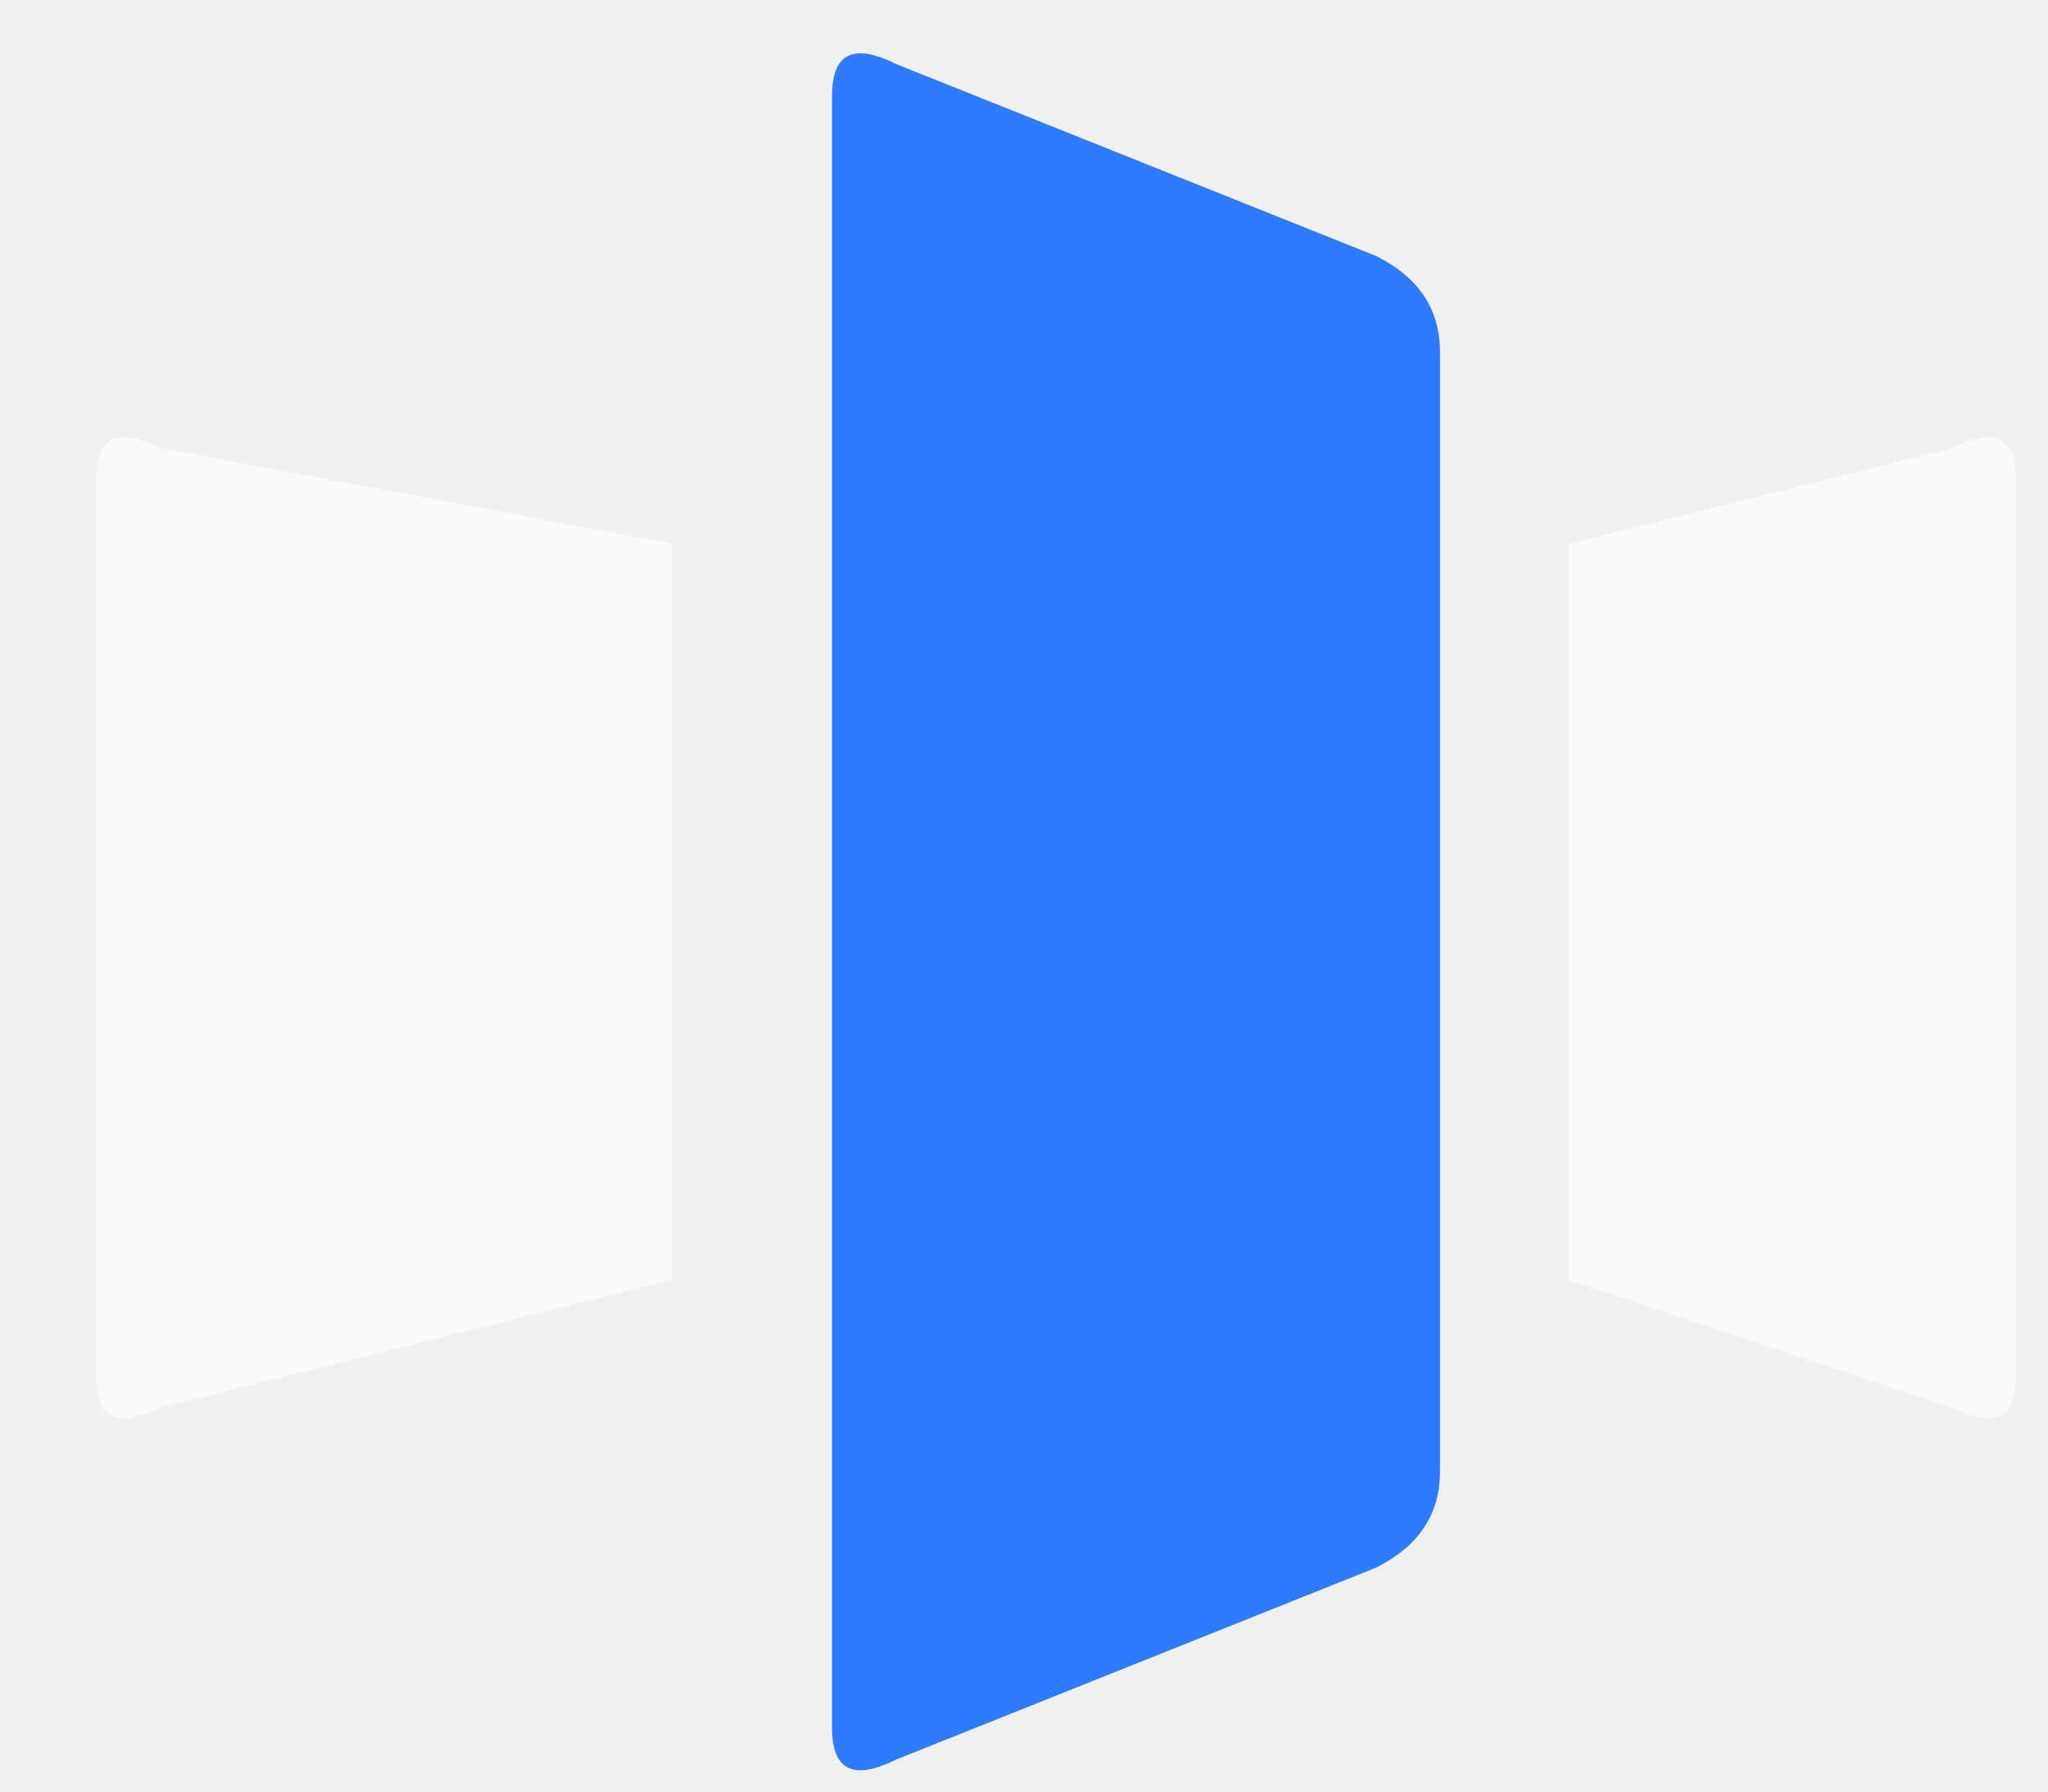
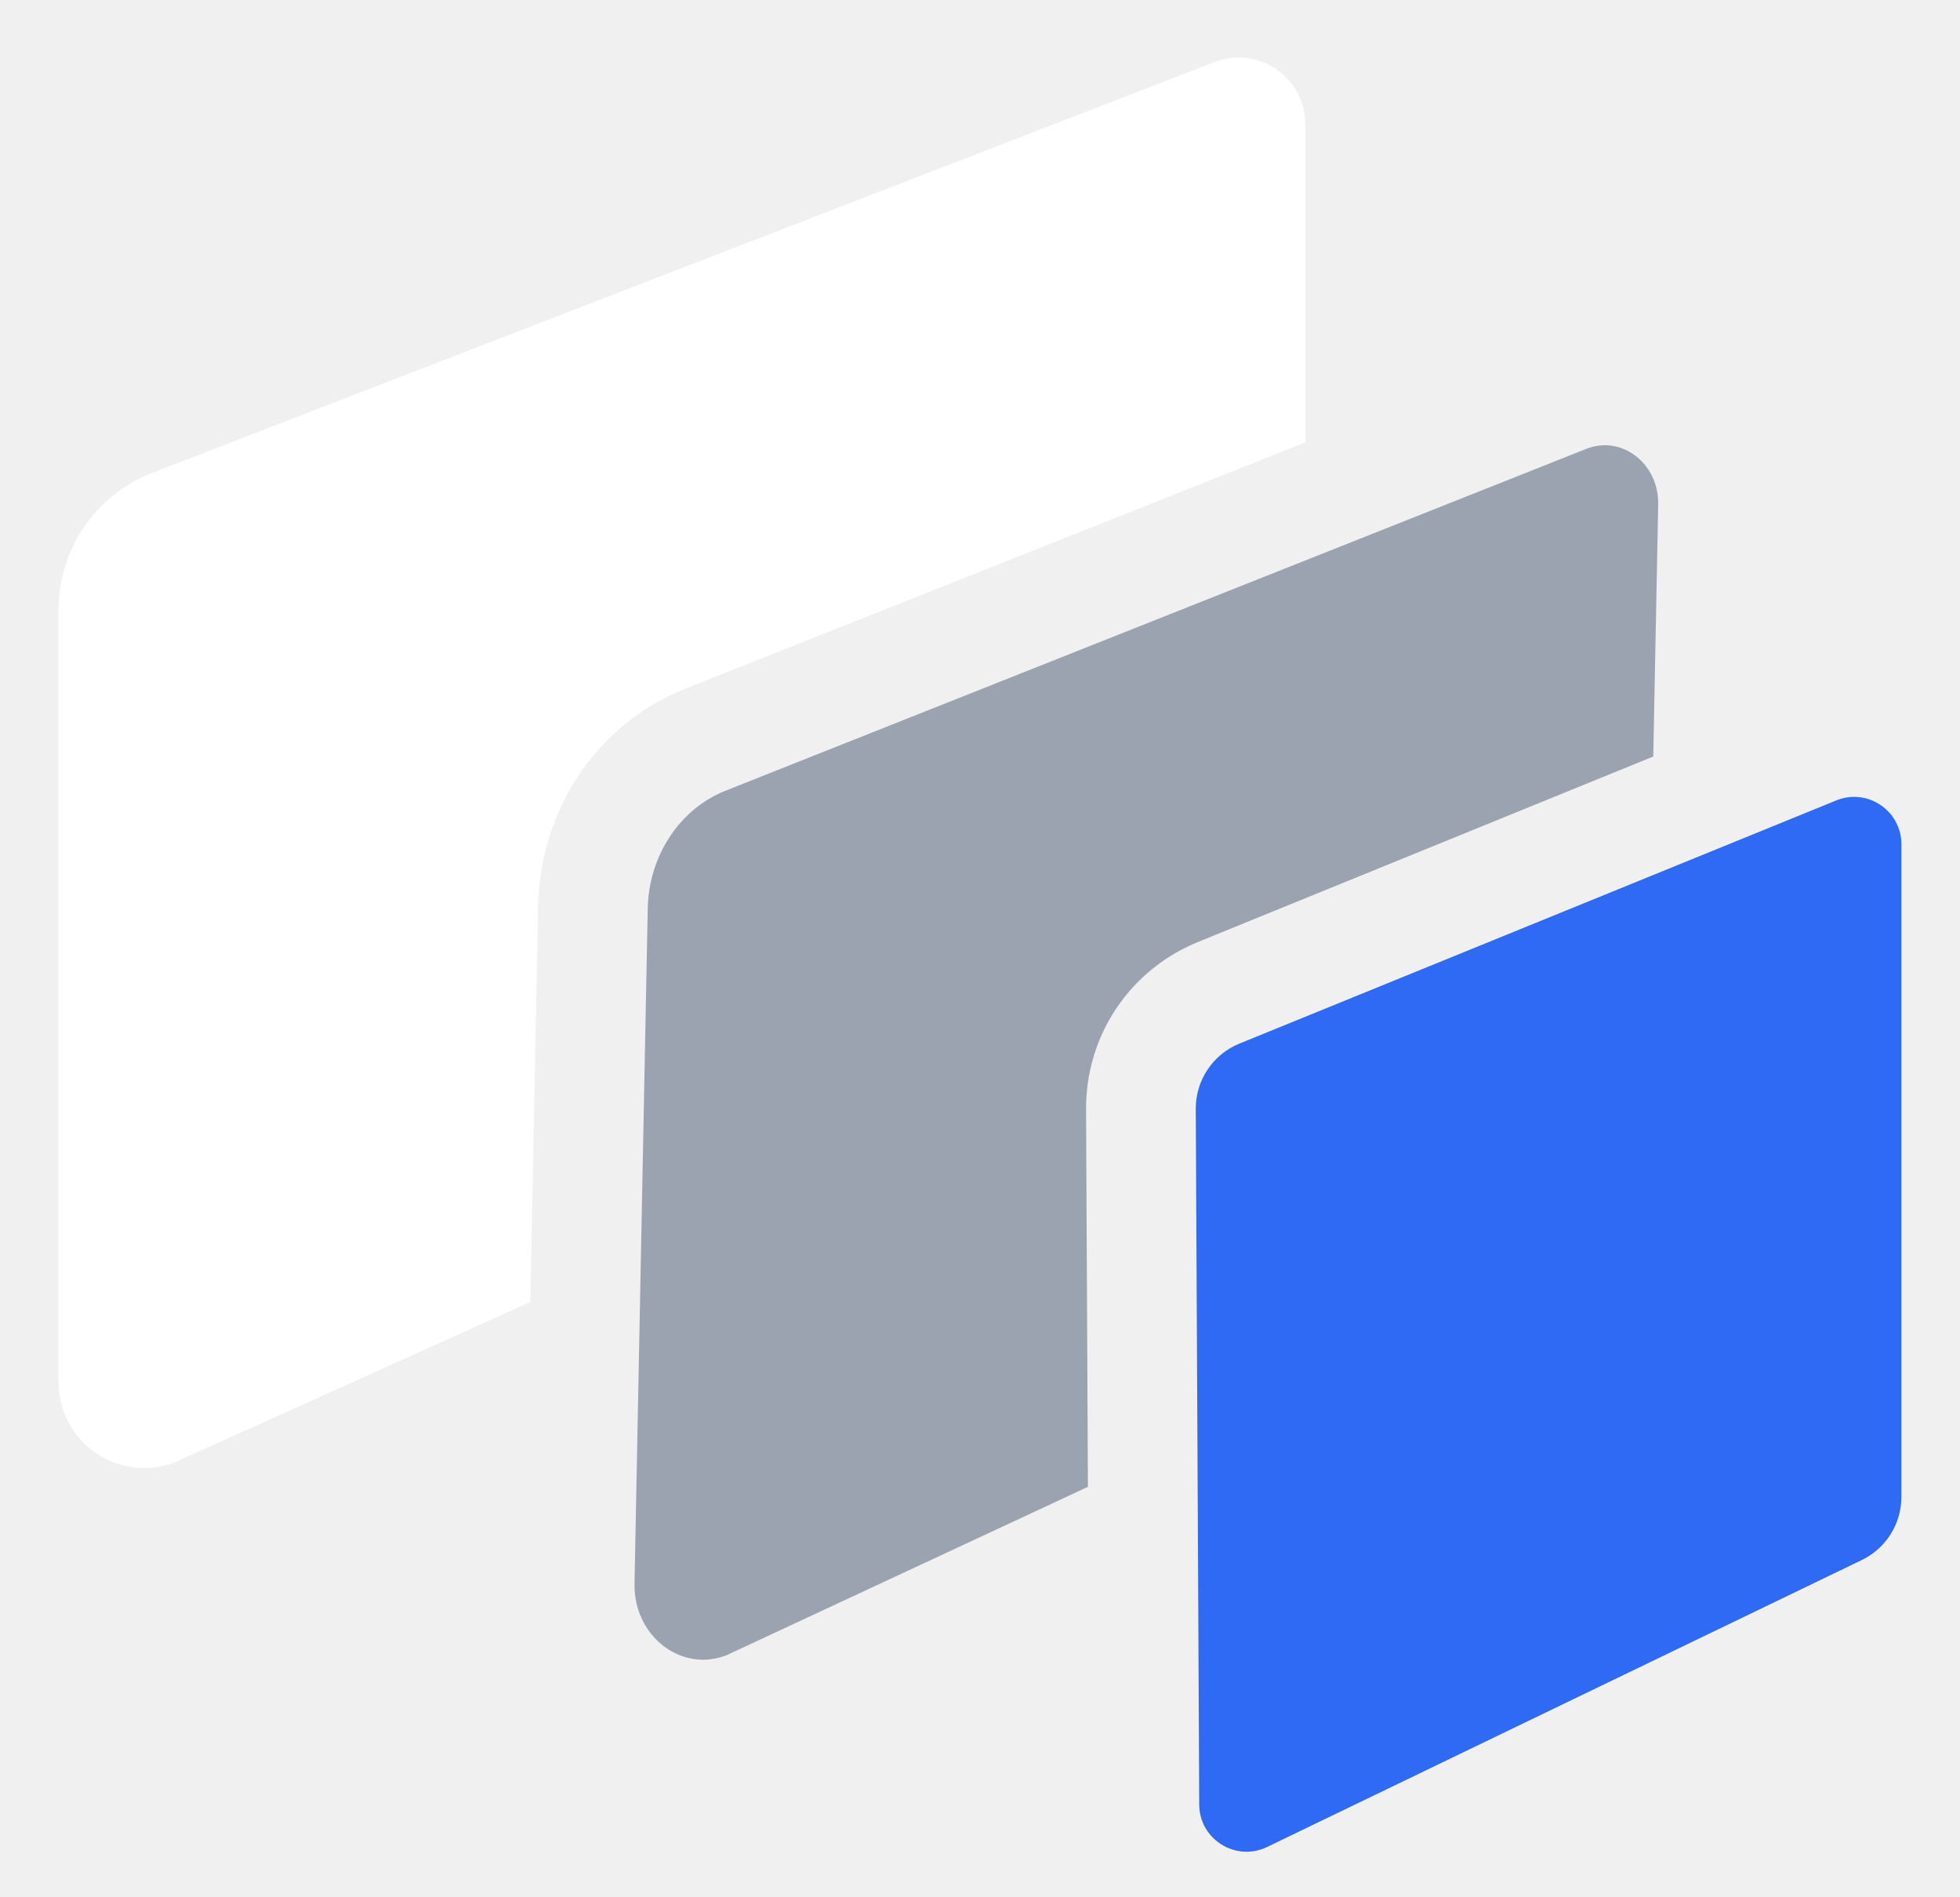
- <svg xmlns="http://www.w3.org/2000/svg" viewBox="0 0 64 56" color="#F8FAFC" fill="#F8FAFC">
-   <path d="M3 15Q3 13 5 14L21 17V40L5 44Q3 45 3 43Z M49 17L61 14Q63 13 63 15V43Q63 45 61 44L49 40Z" />
-   <path fill="#2F7BFF" d="M26 3Q26 1 28 2L43 8Q45 9 45 11V46Q45 48 43 49L28 55Q26 56 26 54Z" />
+ <svg xmlns="http://www.w3.org/2000/svg" width="620" zoomAndPan="magnify" viewBox="440 422 620 600" height="600" preserveAspectRatio="xMidYMid meet" version="1.0">
+   <path fill="#2f6af5" d="M 1020.855 675.23 L 997.227 684.863 L 962.23 699.125 L 832.062 752.164 C 823.664 755.582 818.219 763.75 818.25 772.805 L 818.77 876.273 L 818.961 914.461 L 819.344 992.93 C 819.395 1003.93 830.898 1011.113 840.805 1006.344 L 1028.938 915.555 C 1036.586 911.863 1041.461 904.105 1041.461 895.586 L 1041.461 689.094 C 1041.461 678.457 1030.695 671.227 1020.855 675.23 Z M 1020.855 675.23 " fill-opacity="1" fill-rule="nonzero" />
+   <path fill="#ffffff" d="M 824.188 441.645 L 488.168 571.605 C 470.301 578.512 458.539 595.668 458.539 614.824 L 458.539 859.324 C 458.539 878.395 477.695 891.488 495.457 884.57 L 607.758 833.914 L 610.219 708.793 C 610.824 677.93 629.043 650.918 656.645 639.949 L 852.895 561.98 L 852.895 461.312 C 852.898 446.48 838.012 436.281 824.188 441.645 Z M 824.188 441.645 " fill-opacity="1" fill-rule="nonzero" />
+   <path fill="#9ca3b0" d="M 941.793 564.008 L 852.898 599.312 L 669.461 672.176 C 654.992 677.938 645.227 692.73 644.895 709.457 L 642.762 818.094 L 640.711 922.969 C 640.383 939.625 655.562 951.367 669.945 945.613 L 784.137 892.398 L 783.551 772.969 C 783.512 766.012 784.73 759.281 787.02 753.02 C 792.414 738.289 803.793 726.211 818.957 720.02 L 850.844 707.023 L 962.969 661.344 L 964.531 581.625 C 964.801 568.688 953 559.543 941.793 564.008 Z M 941.793 564.008 " fill-opacity="1" fill-rule="nonzero" />
</svg>
